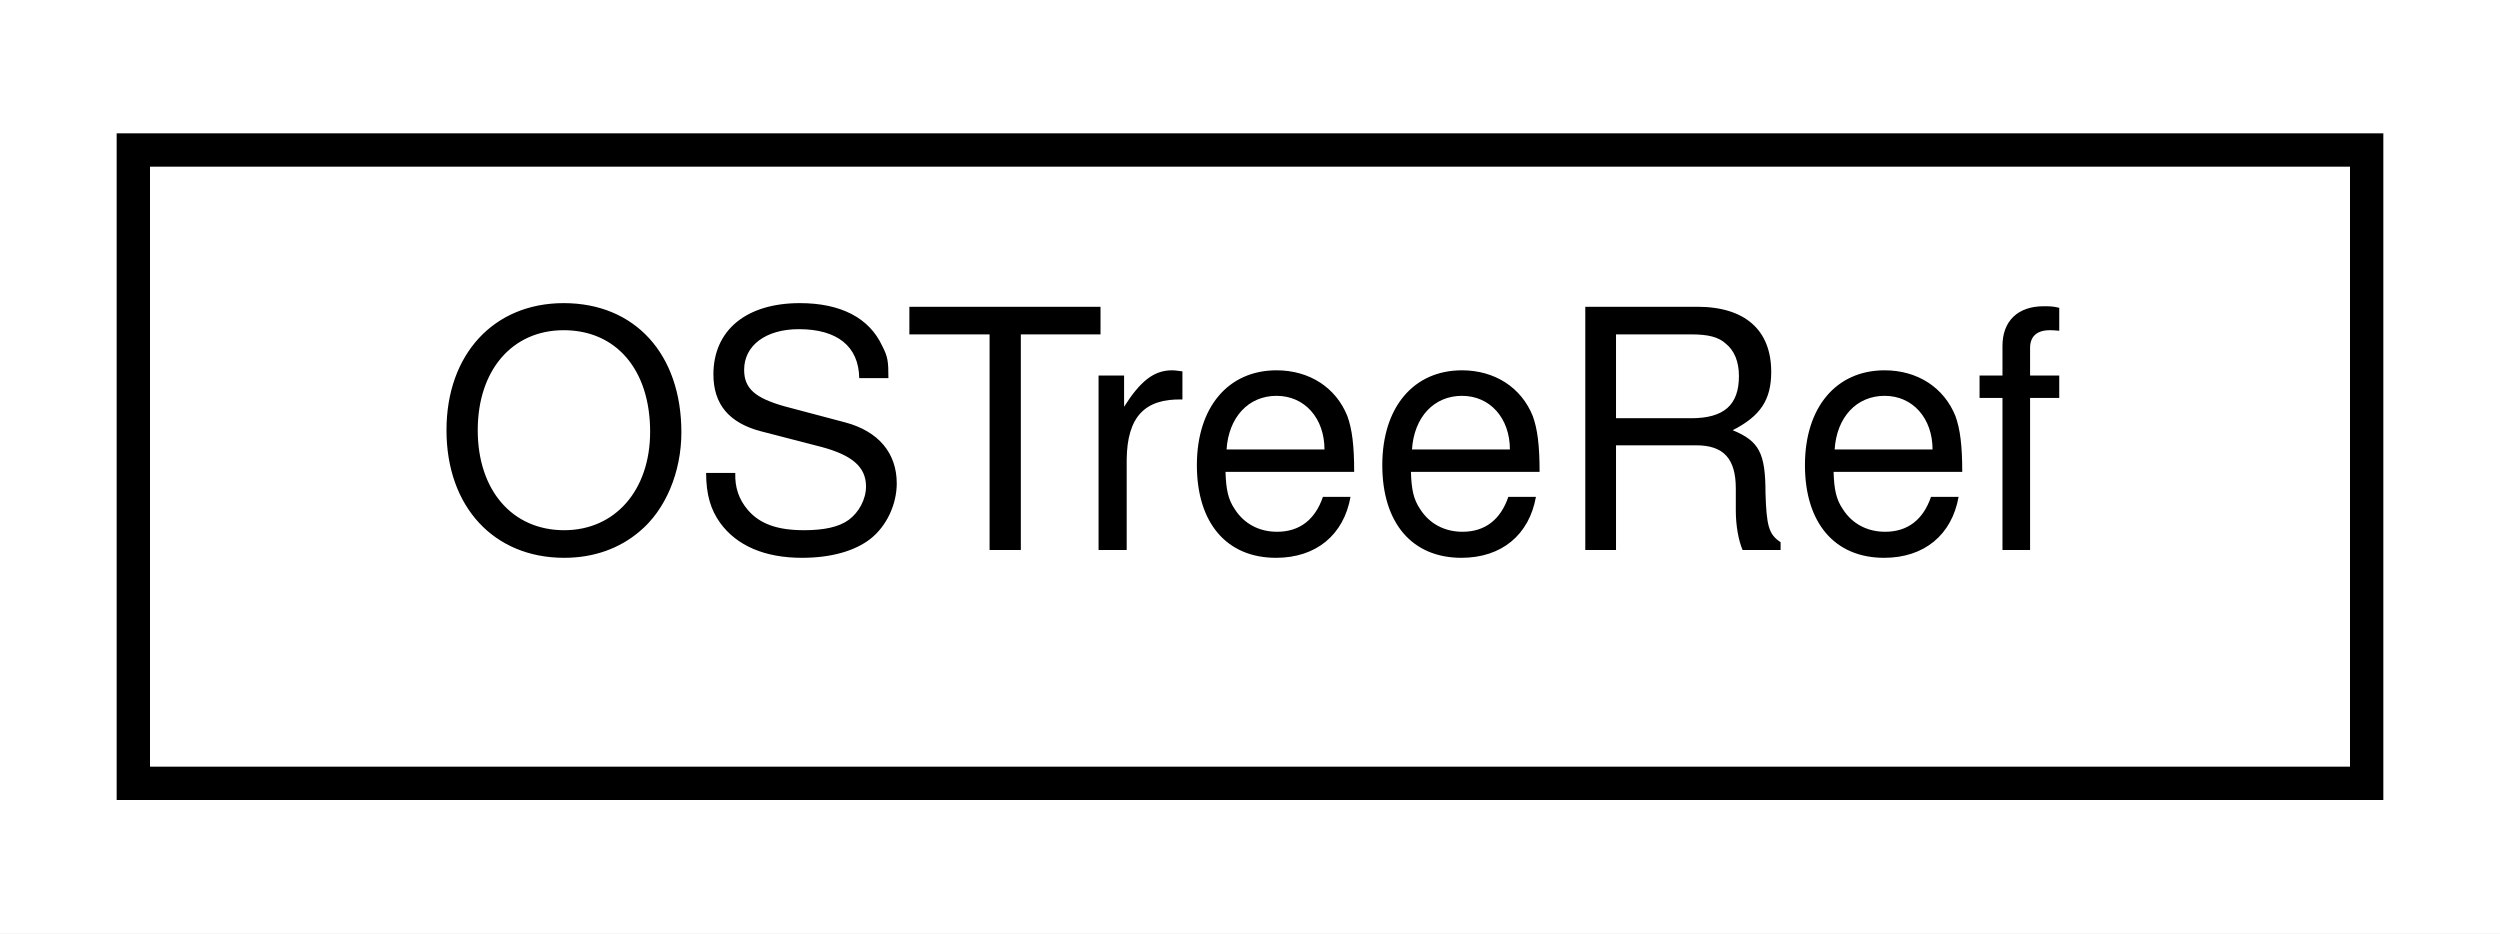
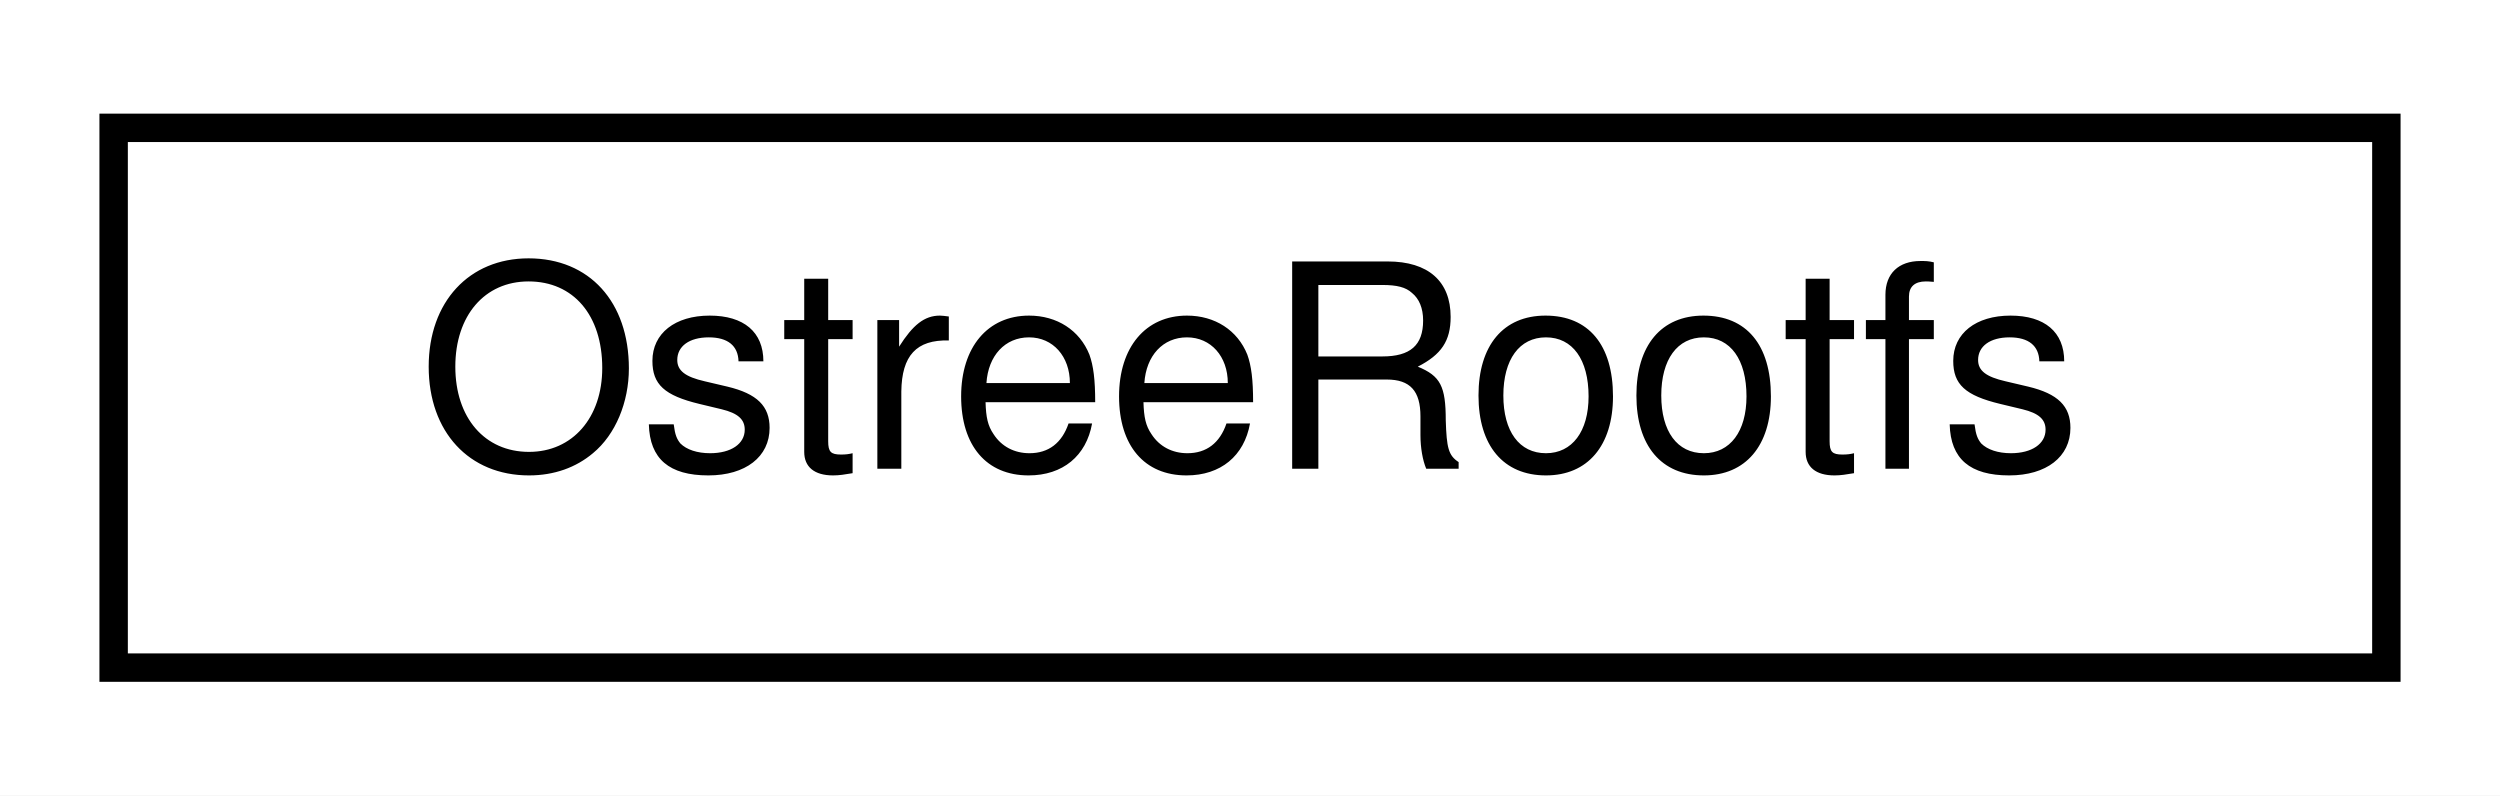
- <svg xmlns="http://www.w3.org/2000/svg" xmlns:xlink="http://www.w3.org/1999/xlink" width="75pt" height="28pt" viewBox="0.00 0.00 75.00 28.00">
+ <svg xmlns="http://www.w3.org/2000/svg" xmlns:xlink="http://www.w3.org/1999/xlink" width="88pt" height="28pt" viewBox="0.00 0.00 88.00 28.00">
  <g id="graph0" class="graph" transform="scale(1 1) rotate(0) translate(4 24)">
-     <polygon fill="white" stroke="transparent" points="-4,4 -4,-24 71,-24 71,4 -4,4" />
+     <polygon fill="white" stroke="transparent" points="-4,4 -4,-24 84,-24 84,4 -4,4" />
    <g id="node1" class="node">
      <g id="a_node1">
-         <a xlink:href="class_o_s_tree_ref.html" target="_top" xlink:title=" ">
-           <polygon fill="white" stroke="black" points="0,-0.5 0,-19.5 67,-19.5 67,-0.5 0,-0.5" />
-           <text text-anchor="middle" x="33.5" y="-7.5" font-family="Helvetica,sans-Serif" font-size="10.00">OSTreeRef</text>
+         <a xlink:href="class_ostree_rootfs.html" target="_top" xlink:title=" ">
+           <polygon fill="white" stroke="black" points="0,-0.5 0,-19.5 80,-19.5 80,-0.5 0,-0.5" />
+           <text text-anchor="middle" x="40" y="-7.5" font-family="Helvetica,sans-Serif" font-size="10.00">OstreeRootfs</text>
        </a>
      </g>
    </g>
  </g>
</svg>
